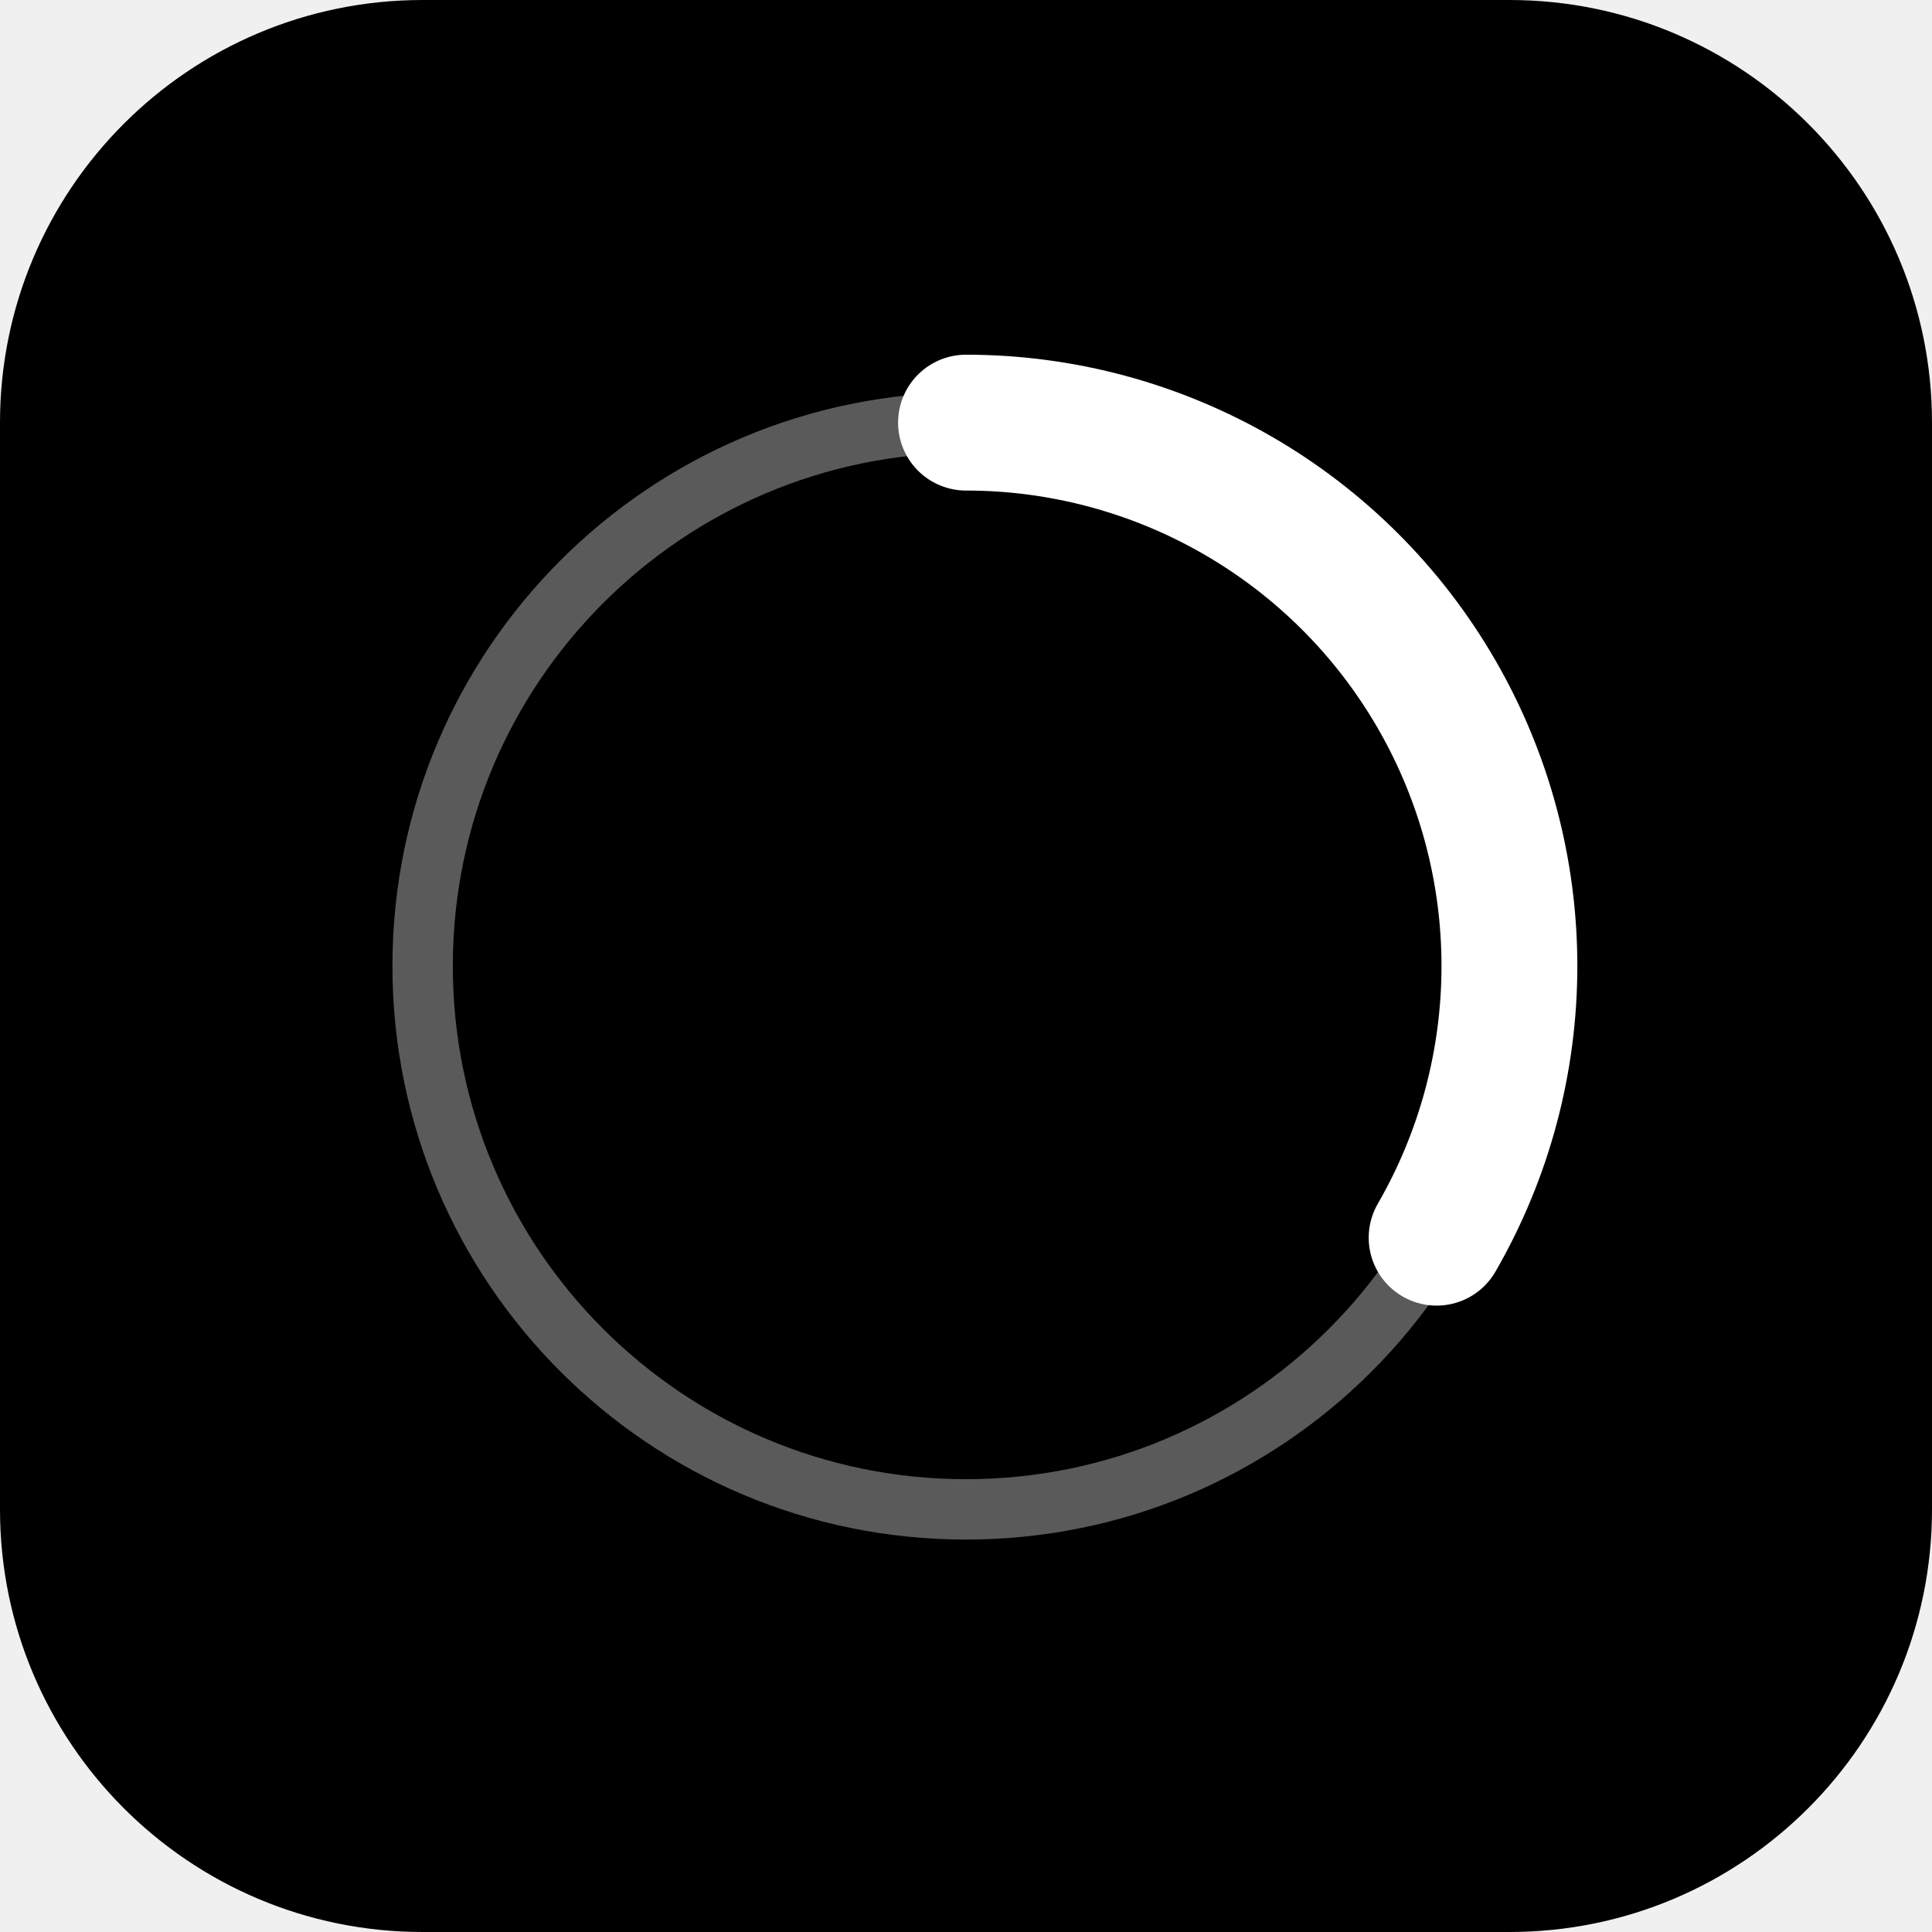
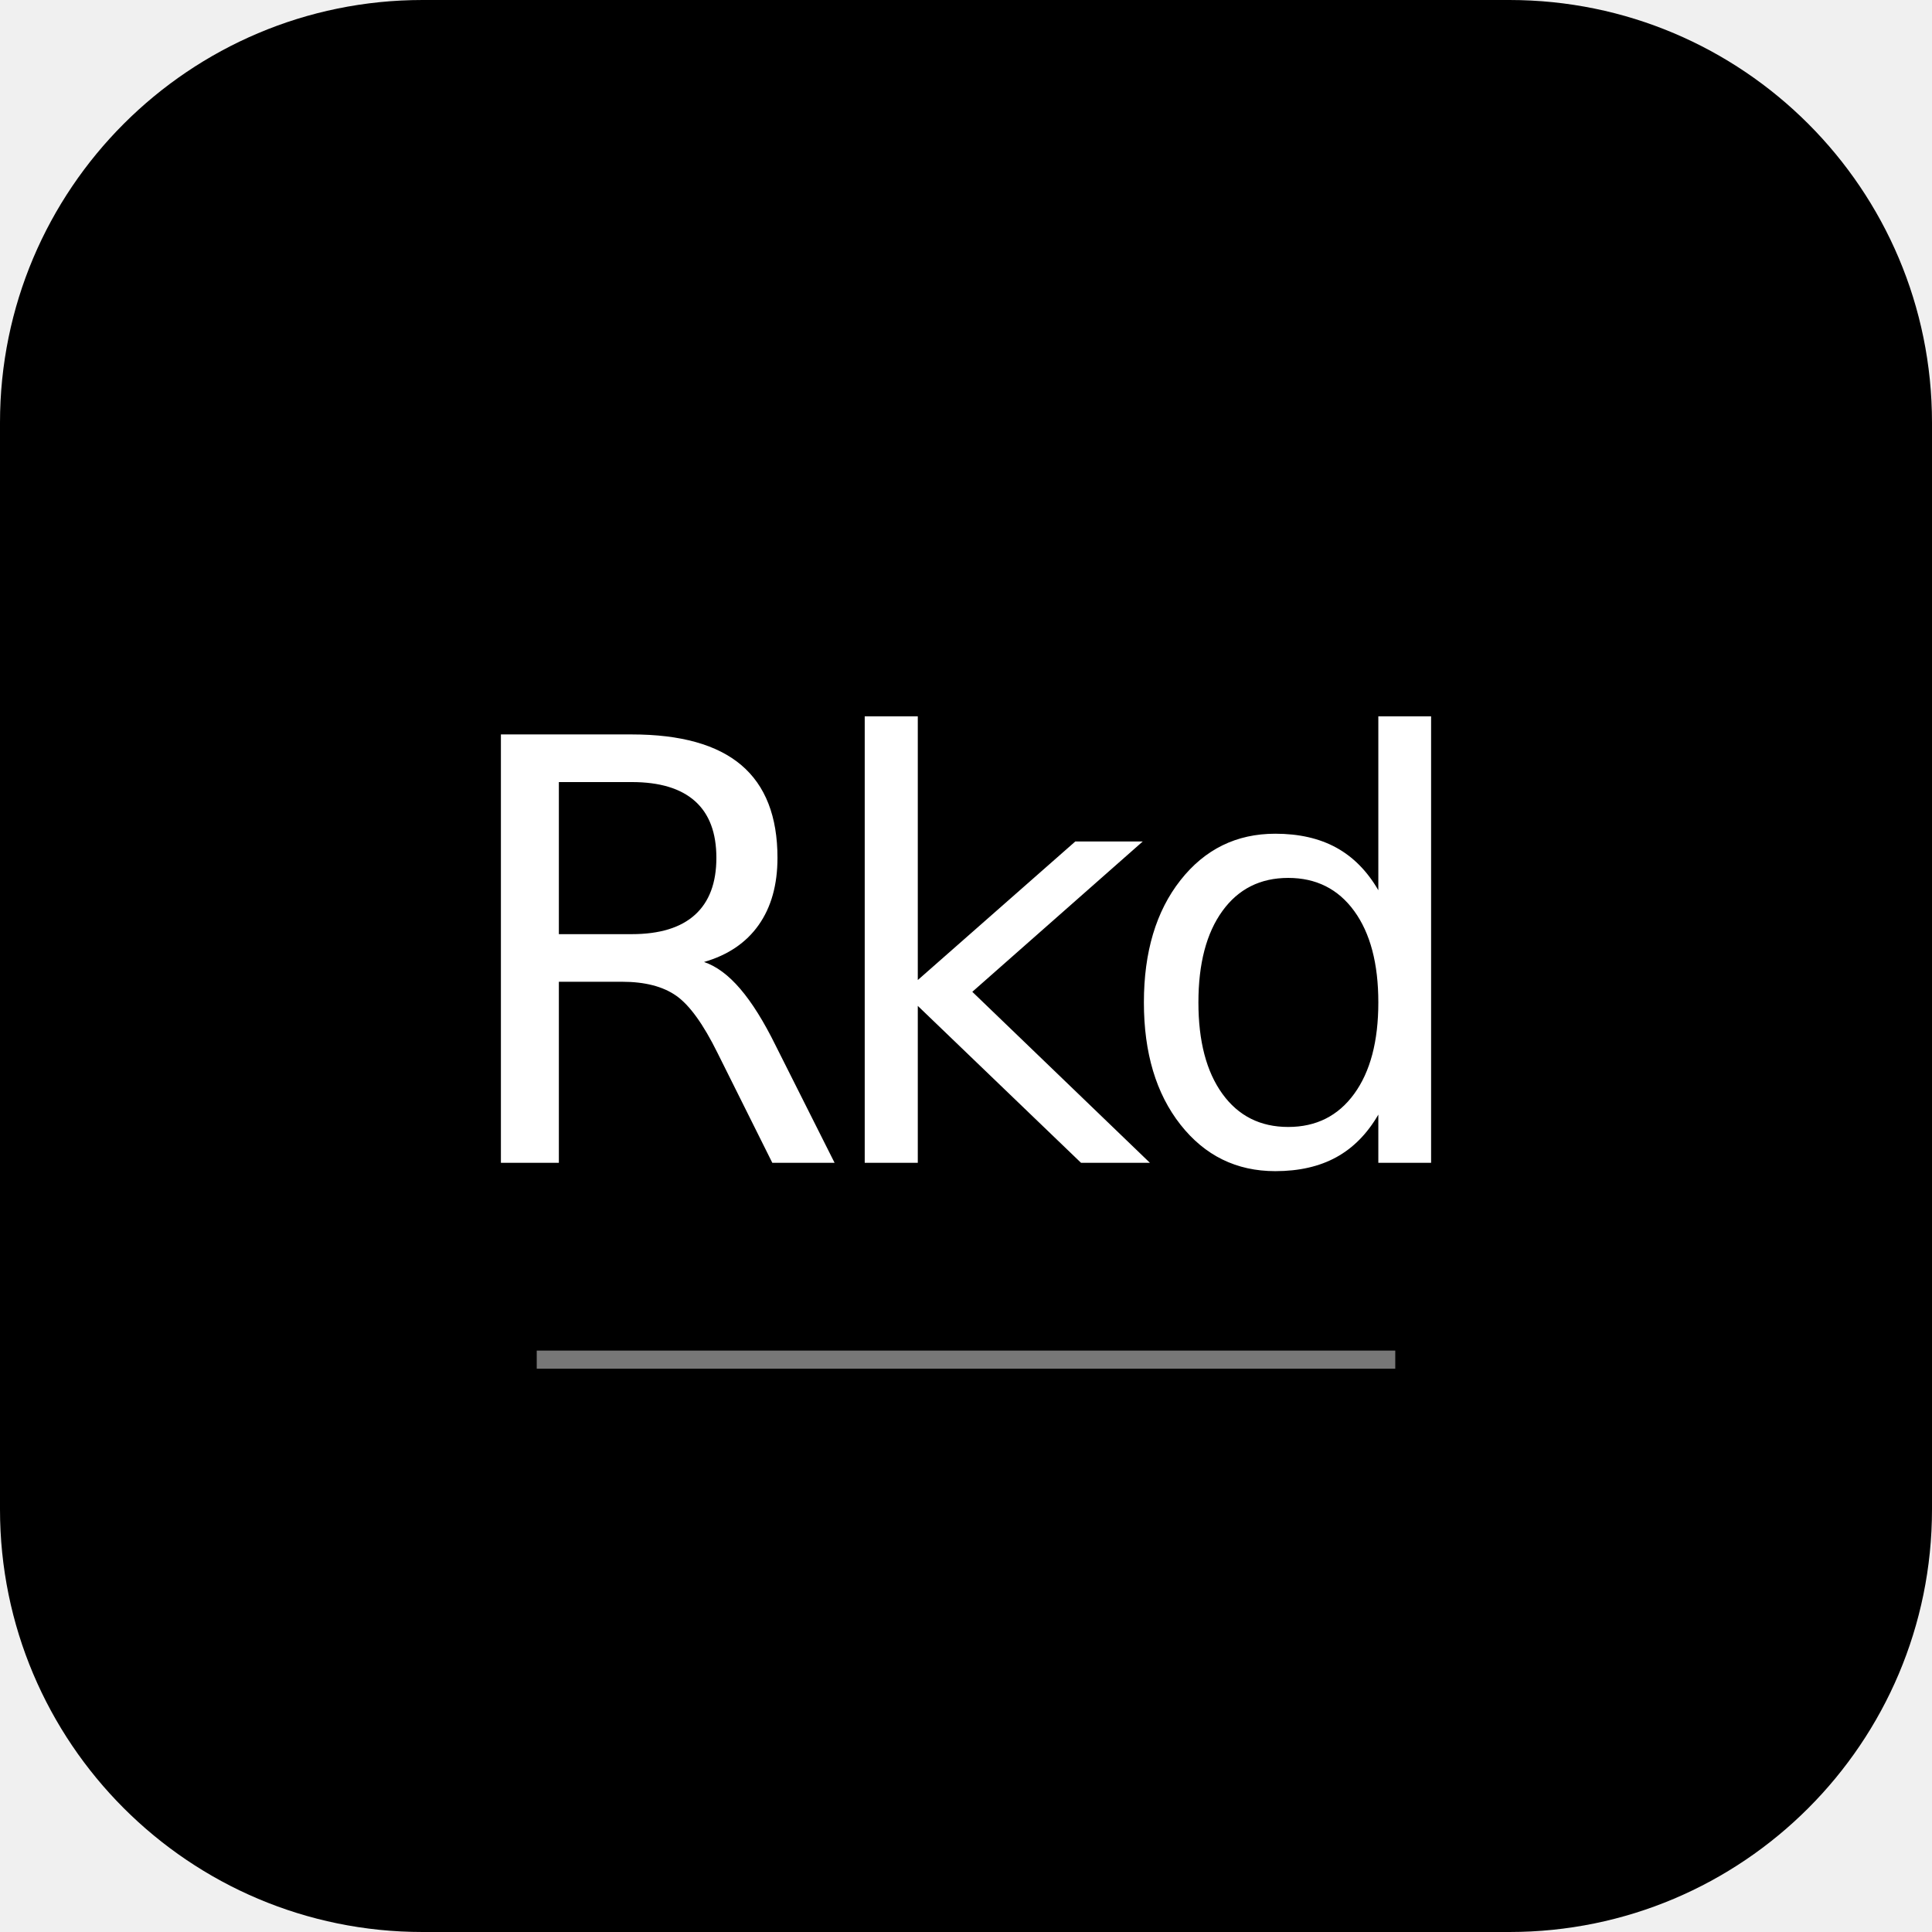
<svg xmlns="http://www.w3.org/2000/svg" viewBox="0 0 64 64">
  <rect width="64" height="64" rx="14" fill="#000" />
-   <circle cx="32" cy="32" r="18" fill="none" stroke="#5a5a5a" stroke-width="2" />
-   <path d="M32 14 A18 18 0 0 1 47.59 41" fill="none" stroke="#fff" stroke-width="4.5" stroke-linecap="round" />
+   <path d="M23.322 31.867Q23.94 32.076 24.524 32.76Q25.109 33.444 25.698 34.642L27.647 38.52H25.584L23.769 34.88Q23.065 33.454 22.405 32.988Q21.744 32.522 20.604 32.522H18.513V38.52H16.593V24.329H20.927Q23.36 24.329 24.558 25.346Q25.755 26.363 25.755 28.416Q25.755 29.757 25.133 30.64Q24.51 31.524 23.322 31.867ZM18.513 25.907V30.945H20.927Q22.315 30.945 23.023 30.303Q23.731 29.661 23.731 28.416Q23.731 27.171 23.023 26.539Q22.315 25.907 20.927 25.907ZM28.645 23.73H30.403V32.465L35.621 27.875H37.855L32.209 32.855L38.093 38.52H35.811L30.403 33.321V38.52H28.645ZM45.659 29.49V23.73H47.407V38.52H45.659V36.923Q45.107 37.874 44.266 38.335Q43.425 38.796 42.246 38.796Q40.317 38.796 39.105 37.256Q37.893 35.716 37.893 33.207Q37.893 30.697 39.105 29.158Q40.317 27.618 42.246 27.618Q43.425 27.618 44.266 28.079Q45.107 28.54 45.659 29.49ZM39.699 33.207Q39.699 35.136 40.493 36.234Q41.286 37.332 42.674 37.332Q44.062 37.332 44.86 36.234Q45.659 35.136 45.659 33.207Q45.659 31.277 44.86 30.179Q44.062 29.082 42.674 29.082Q41.286 29.082 40.493 30.179Q39.699 31.277 39.699 33.207Z" fill="#fff" />
+   <path d="M17.78 45.04 H46.22" stroke="#777" stroke-width="0.6" />
</svg>
